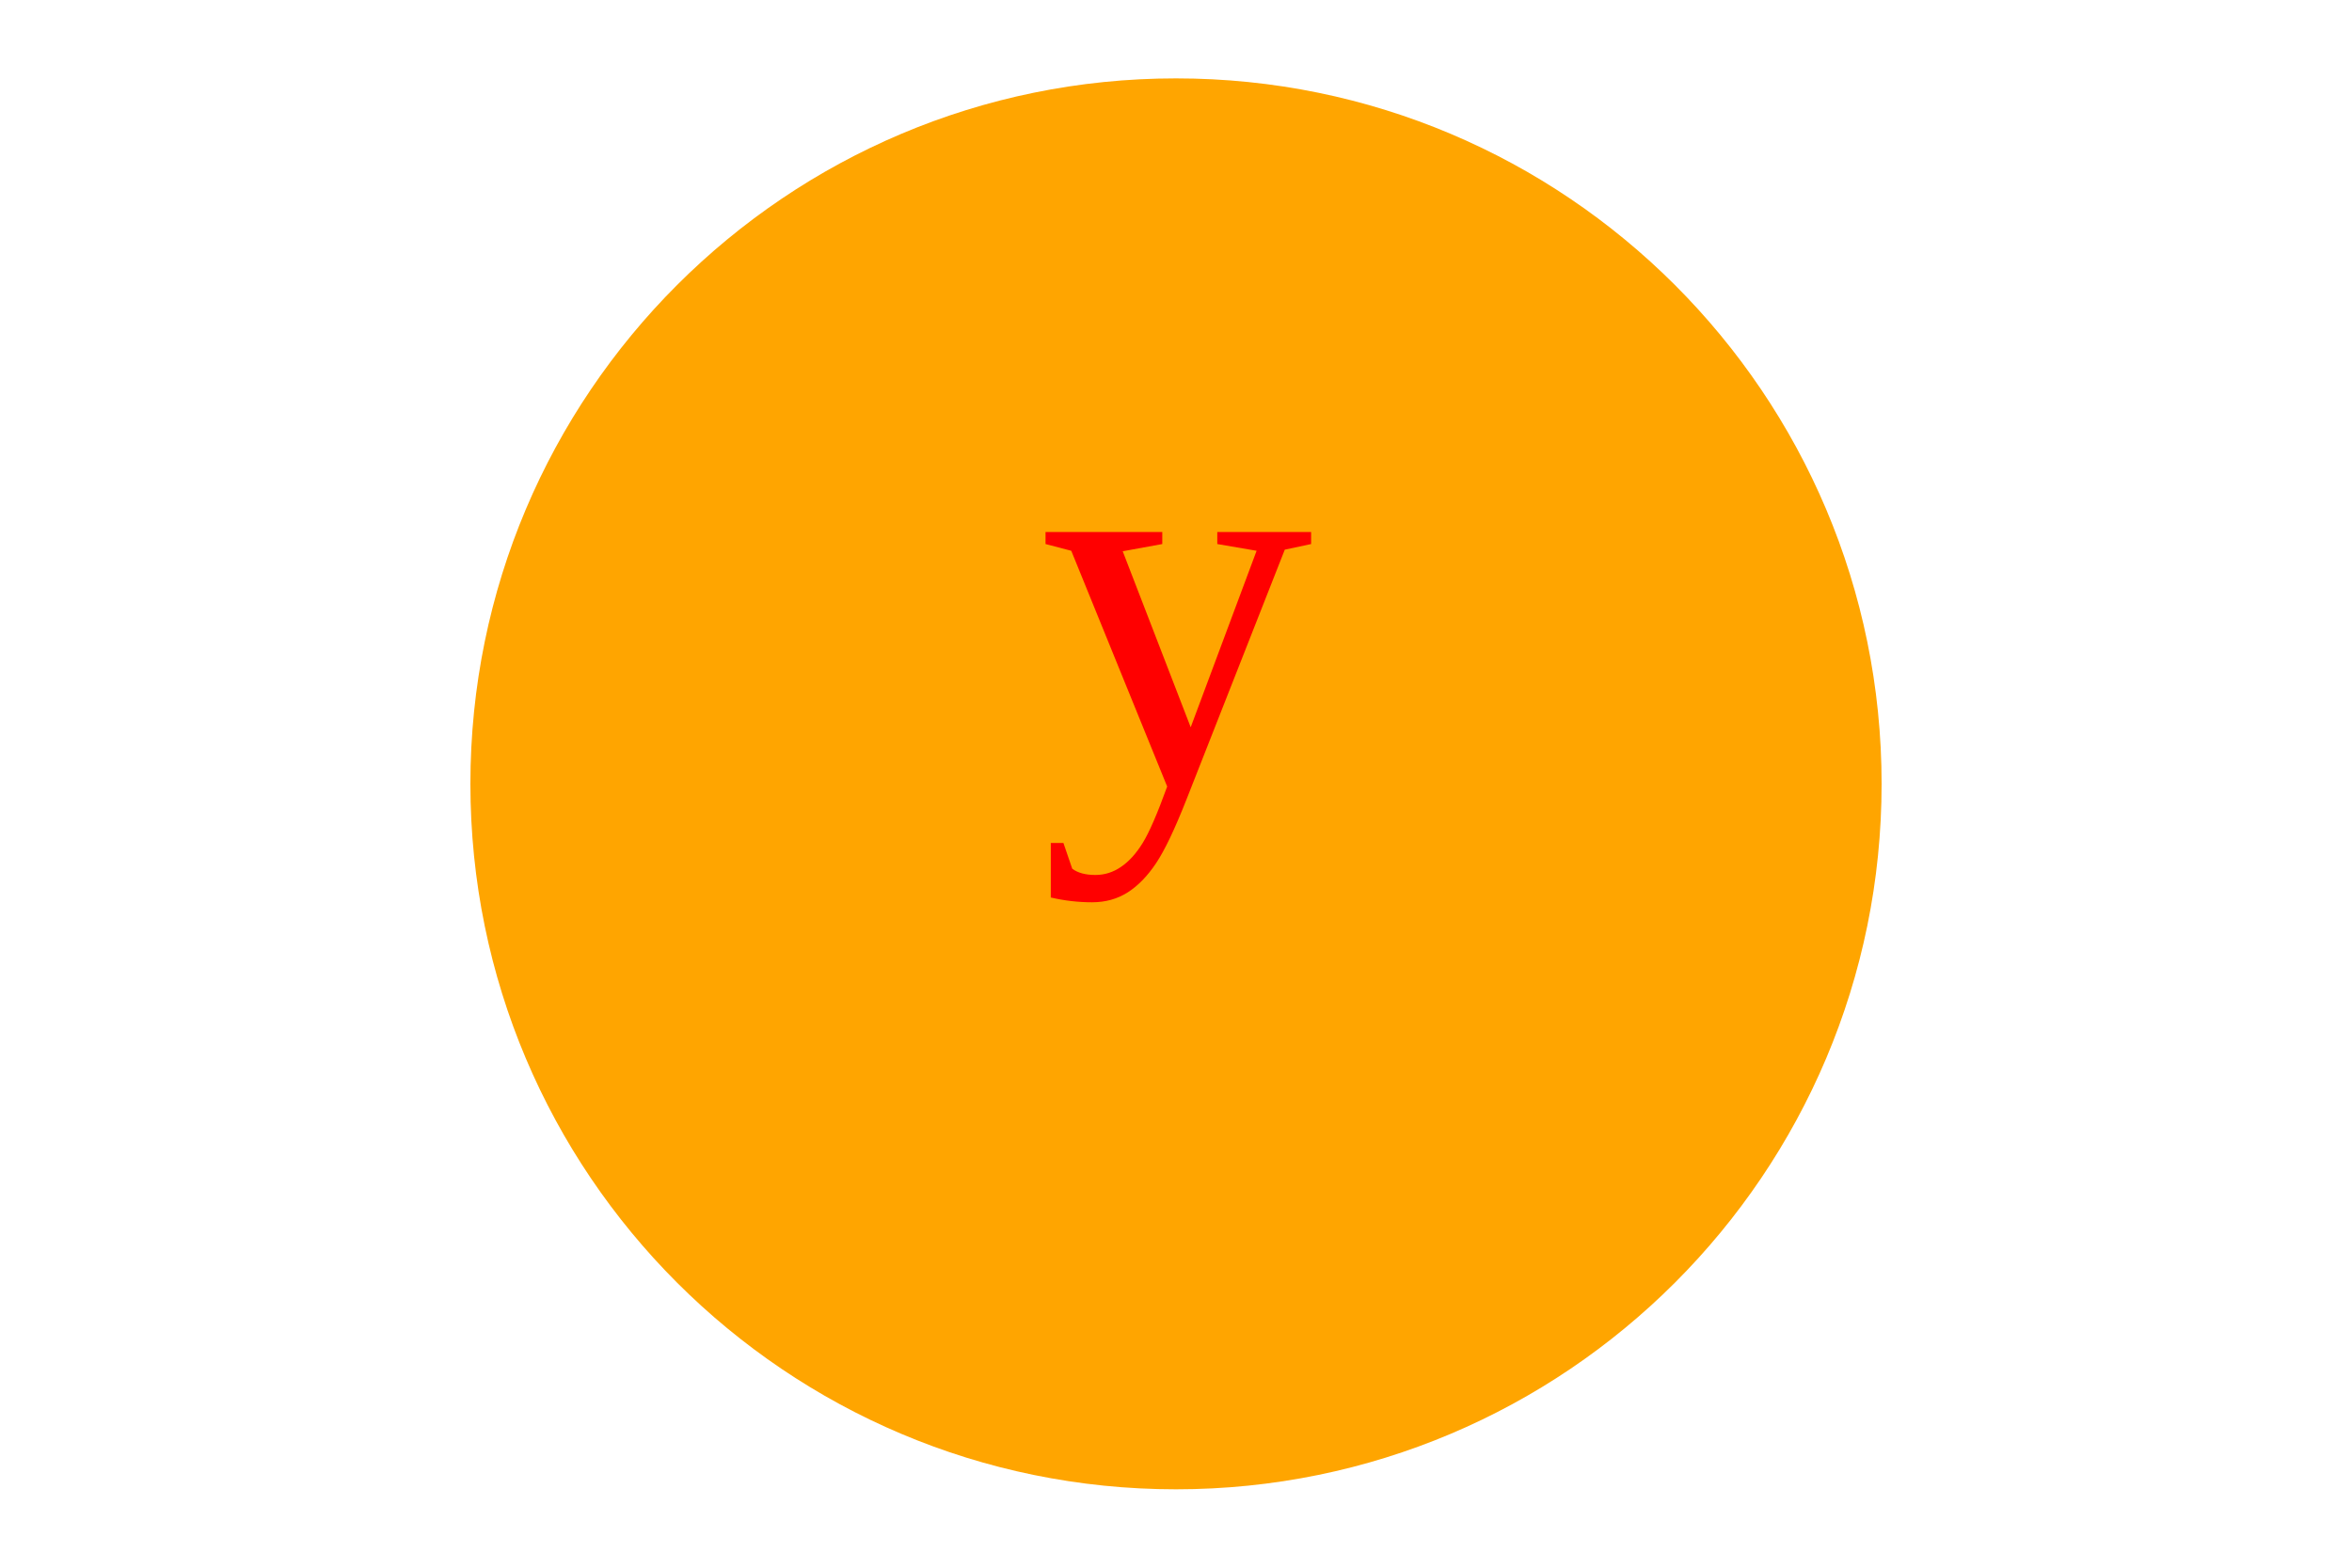
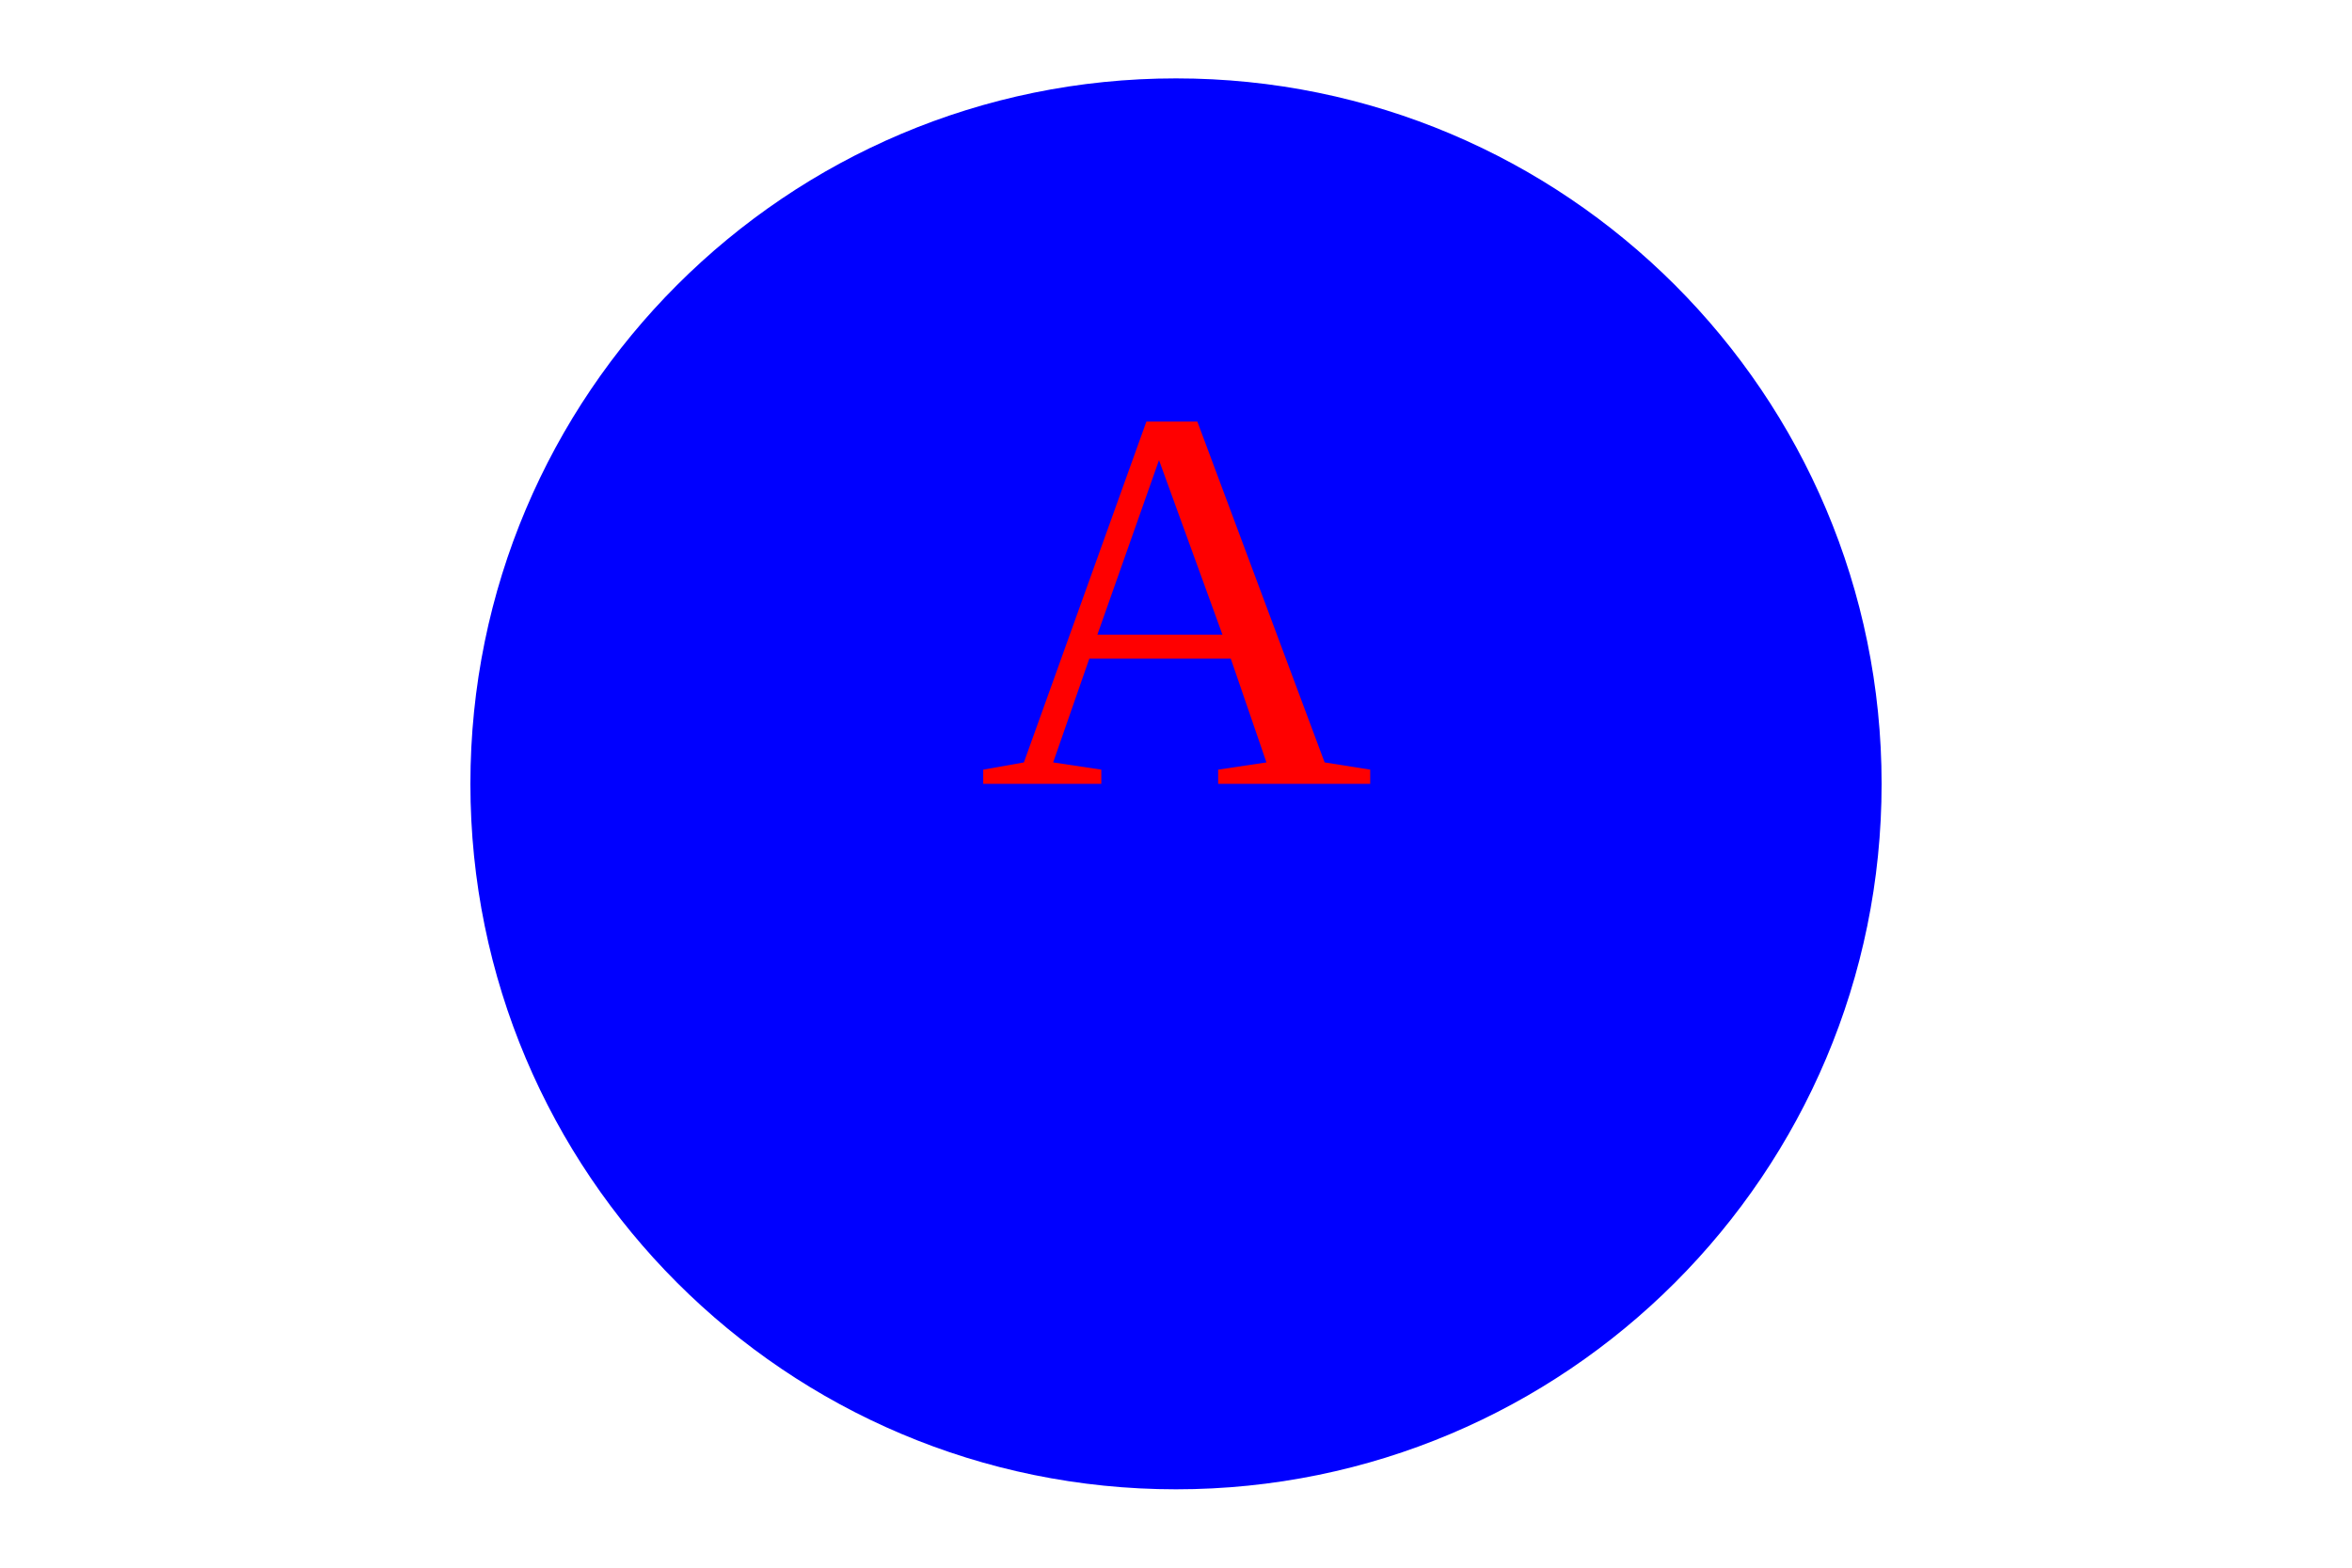
<svg xmlns="http://www.w3.org/2000/svg" version="1.1" width="300" height="200">
-   <circle cx="150" cy="100" r="90" fill="orange" />
-   <text x="150" y="100" text-anchor="middle" alignment-baseline="middle" fill="red" font-size="70">y</text>
+   <circle cx="150" cy="100" r="90" fill="blue" />
+   <text x="150" y="100" text-anchor="middle" alignment-baseline="middle" fill="red" font-size="70">A</text>
</svg>
